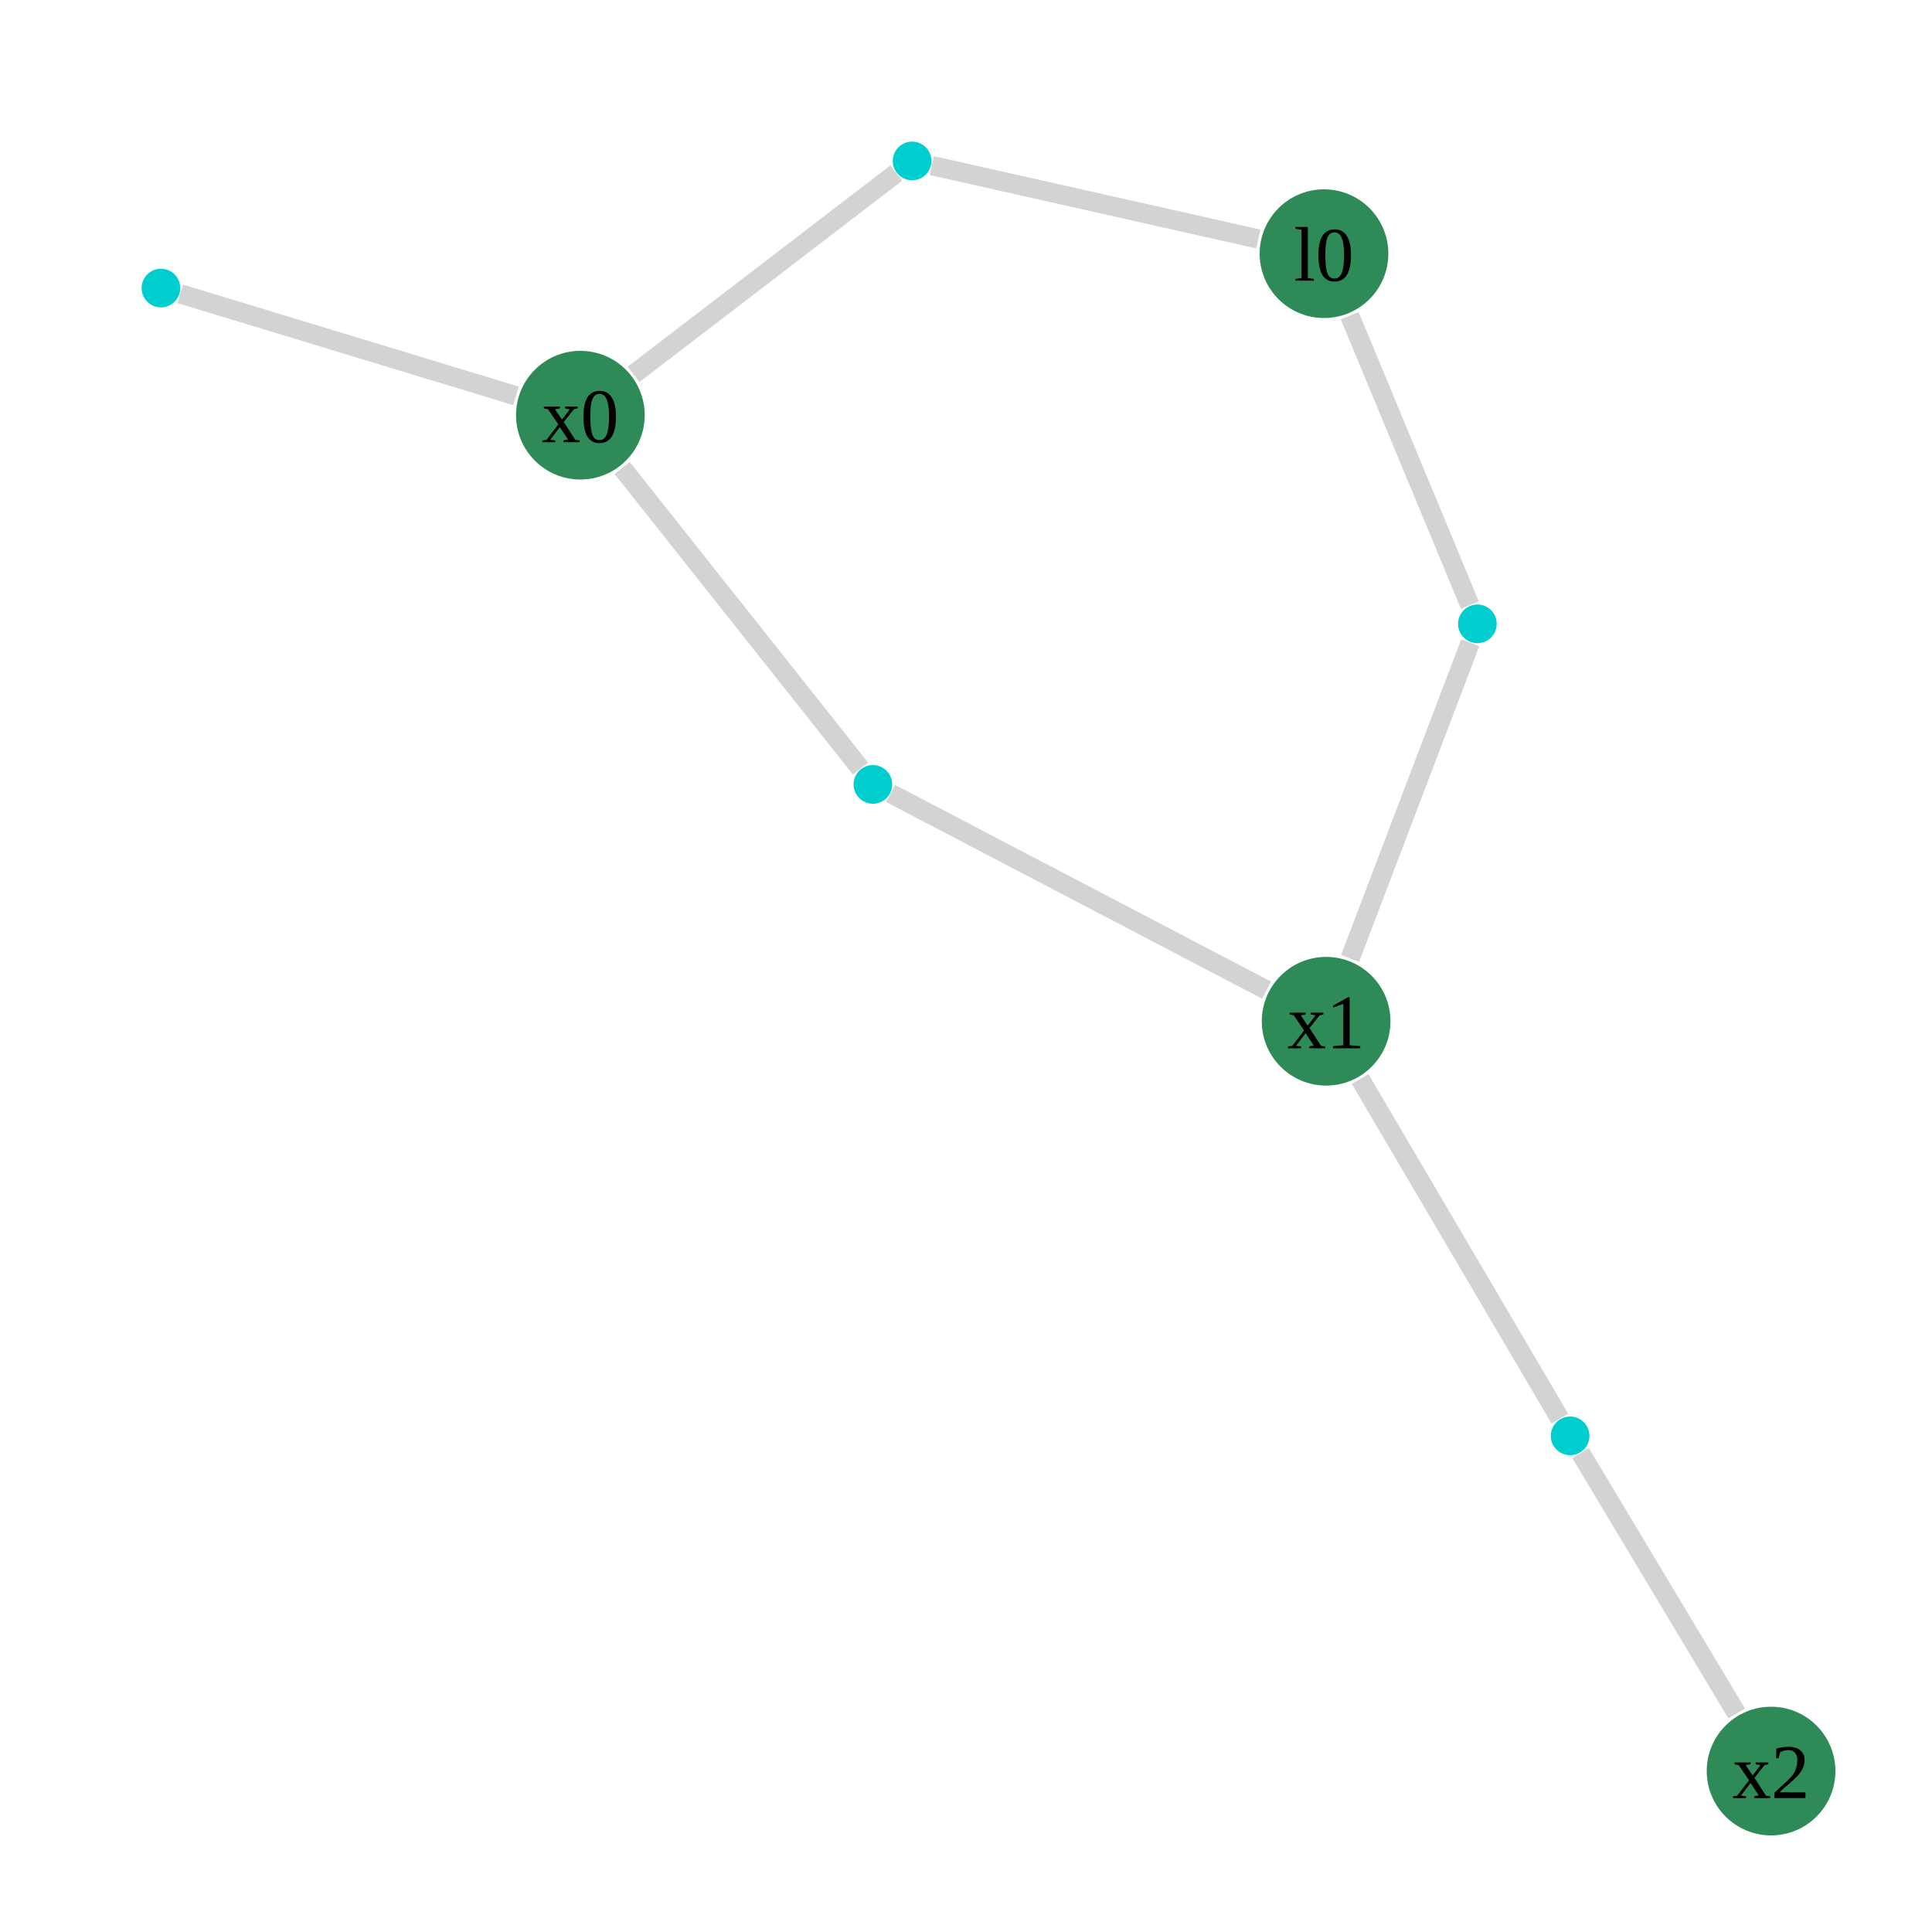
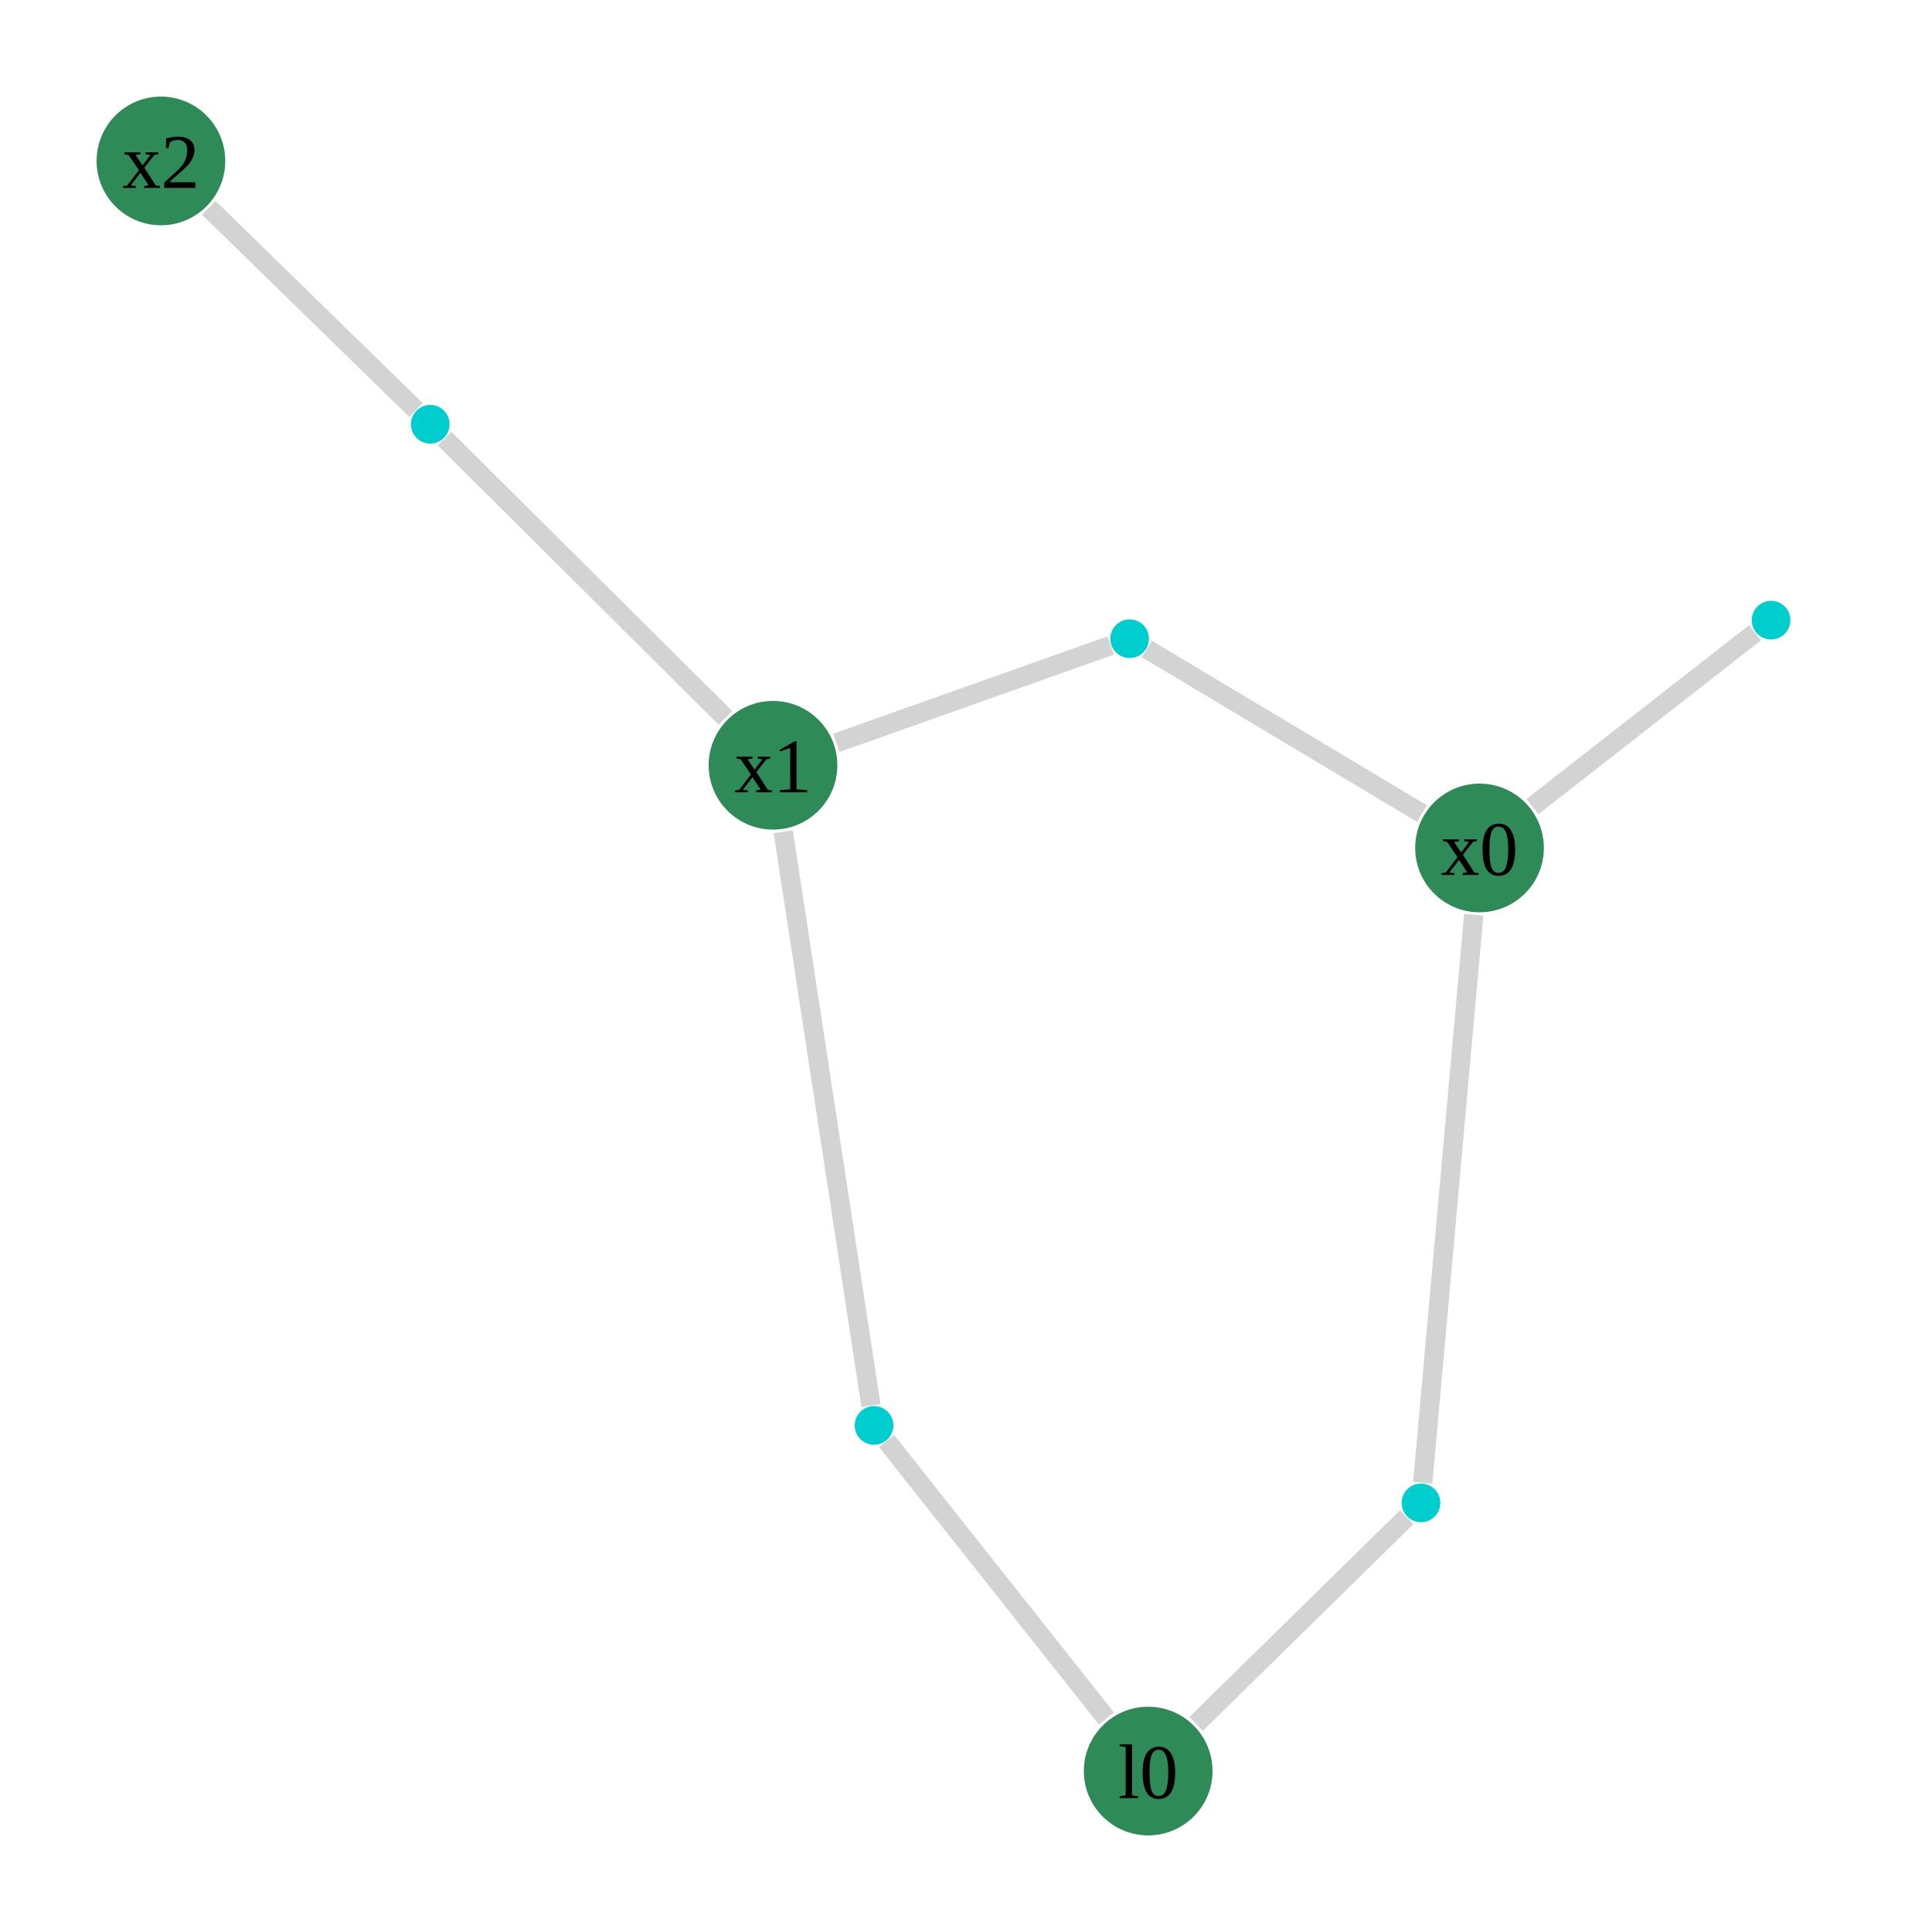
<svg xmlns="http://www.w3.org/2000/svg" version="1.2" width="100mm" height="100mm" viewBox="0 0 100 100" stroke="none" fill="#000000" stroke-width="0.3" font-size="3.88">
  <defs>
    <marker id="arrow" markerWidth="15" markerHeight="7" refX="5" refY="3.5" orient="auto" markerUnits="strokeWidth">
      <path d="M0,0 L15,3.5 L0,7 z" stroke="context-stroke" fill="context-stroke" />
    </marker>
  </defs>
-   <g stroke-width="1" fill="#000000" fill-opacity="0.000" stroke="#D3D3D3" id="img-b61d5cc6-1">
-     <g transform="translate(18.02,17.85)">
-       <path fill="none" d="M8.69,2.64 L -8.69 -2.64" class="primitive" />
+   <g stroke-width="1" fill="#000000" fill-opacity="0.000" stroke="#D3D3D3" id="img-7fad6db1-1">
+     <g transform="translate(85.08,37.25)">
+       <path fill="none" d="M-5.76,4.5 L 5.76 -4.5" class="primitive" />
    </g>
-     <g transform="translate(38.37,32)">
-       <path fill="none" d="M-6.17,-7.78 L 6.17 7.78" class="primitive" />
+     <g transform="translate(66.48,37.85)">
+       <path fill="none" d="M7.12,4.26 L -7.12 -4.26" class="primitive" />
    </g>
-     <g transform="translate(39.59,14.17)">
-       <path fill="none" d="M-6.8,5.21 L 6.8 -5.21" class="primitive" />
+     <g transform="translate(74.96,62.05)">
+       <path fill="none" d="M1.32,-14.7 L -1.32 14.7" class="primitive" />
    </g>
-     <g transform="translate(55.83,46.16)">
-       <path fill="none" d="M9.73,5.09 L -9.73 -5.09" class="primitive" />
+     <g transform="translate(50.39,35.93)">
+       <path fill="none" d="M-7.1,2.52 L 7.1 -2.52" class="primitive" />
    </g>
-     <g transform="translate(72.99,41.44)">
-       <path fill="none" d="M-3.11,8.17 L 3.11 -8.17" class="primitive" />
+     <g transform="translate(42.81,57.9)">
+       <path fill="none" d="M-2.27,-14.85 L 2.27 14.85" class="primitive" />
    </g>
-     <g transform="translate(75.57,64.64)">
-       <path fill="none" d="M-5.17,-8.79 L 5.17 8.79" class="primitive" />
+     <g transform="translate(30.28,29.93)">
+       <path fill="none" d="M7.27,7.23 L -7.27 -7.23" class="primitive" />
    </g>
-     <g transform="translate(56.68,10.47)">
-       <path fill="none" d="M8.45,1.9 L -8.45 -1.9" class="primitive" />
+     <g transform="translate(67.36,83.88)">
+       <path fill="none" d="M-5.45,5.35 L 5.45 -5.35" class="primitive" />
    </g>
-     <g transform="translate(72.97,23.83)">
-       <path fill="none" d="M-3.11,-7.49 L 3.11 7.49" class="primitive" />
+     <g transform="translate(51.58,81.77)">
+       <path fill="none" d="M5.69,7.18 L -5.69 -7.18" class="primitive" />
    </g>
-     <g transform="translate(85.85,81.95)">
-       <path fill="none" d="M4.04,6.74 L -4.04 -6.74" class="primitive" />
+     <g transform="translate(16.17,15.99)">
+       <path fill="none" d="M-5.36,-5.23 L 5.36 5.23" class="primitive" />
    </g>
  </g>
-   <g stroke-width="1" stroke="#D3D3D3" id="img-b61d5cc6-2">
+   <g stroke-width="1" stroke="#D3D3D3" id="img-7fad6db1-2">
</g>
-   <g font-size="4" stroke="#000000" stroke-opacity="0.000" fill="#000000" id="img-b61d5cc6-3">
+   <g font-size="4" stroke="#000000" stroke-opacity="0.000" fill="#000000" id="img-7fad6db1-3">
</g>
-   <g stroke-width="0" stroke="#000000" stroke-opacity="0.000" id="img-b61d5cc6-4">
-     <g transform="translate(30.04,21.49)" fill="#2E8B57">
+   <g stroke-width="0" stroke="#000000" stroke-opacity="0.000" id="img-7fad6db1-4">
+     <g transform="translate(76.58,43.89)" fill="#2E8B57">
      <circle cx="0" cy="0" r="3.33" class="primitive" />
    </g>
-     <g transform="translate(68.64,52.86)" fill="#2E8B57">
+     <g transform="translate(40.01,39.61)" fill="#2E8B57">
      <circle cx="0" cy="0" r="3.33" class="primitive" />
    </g>
-     <g transform="translate(68.53,13.13)" fill="#2E8B57">
+     <g transform="translate(59.43,91.67)" fill="#2E8B57">
      <circle cx="0" cy="0" r="3.33" class="primitive" />
    </g>
-     <g transform="translate(8.33,14.91)" fill="#00CDCD">
+     <g transform="translate(91.67,32.1)" fill="#00CDCD">
      <circle cx="0" cy="0" r="1" class="primitive" />
    </g>
-     <g transform="translate(45.18,40.6)" fill="#00CDCD">
+     <g transform="translate(58.47,33.06)" fill="#00CDCD">
      <circle cx="0" cy="0" r="1" class="primitive" />
    </g>
-     <g transform="translate(47.21,8.33)" fill="#00CDCD">
+     <g transform="translate(73.55,77.79)" fill="#00CDCD">
      <circle cx="0" cy="0" r="1" class="primitive" />
    </g>
-     <g transform="translate(76.47,32.29)" fill="#00CDCD">
+     <g transform="translate(45.24,73.78)" fill="#00CDCD">
      <circle cx="0" cy="0" r="1" class="primitive" />
    </g>
-     <g transform="translate(91.67,91.67)" fill="#2E8B57">
+     <g transform="translate(8.33,8.33)" fill="#2E8B57">
      <circle cx="0" cy="0" r="3.33" class="primitive" />
    </g>
-     <g transform="translate(81.27,74.32)" fill="#00CDCD">
+     <g transform="translate(22.27,21.96)" fill="#00CDCD">
      <circle cx="0" cy="0" r="1" class="primitive" />
    </g>
  </g>
-   <g font-size="4" stroke="#000000" stroke-opacity="0.000" fill="#000000" id="img-b61d5cc6-5">
-     <g transform="translate(30.04,21.49)">
+   <g font-size="4" stroke="#000000" stroke-opacity="0.000" fill="#000000" id="img-7fad6db1-5">
+     <g transform="translate(76.58,43.89)">
      <g class="primitive">
        <text text-anchor="middle" dy="0.35em">x0</text>
      </g>
    </g>
-     <g transform="translate(68.64,52.86)">
+     <g transform="translate(40.01,39.61)">
      <g class="primitive">
        <text text-anchor="middle" dy="0.35em">x1</text>
      </g>
    </g>
-     <g transform="translate(68.53,13.13)">
+     <g transform="translate(59.43,91.67)">
      <g class="primitive">
        <text text-anchor="middle" dy="0.35em">l0</text>
      </g>
    </g>
-     <g transform="translate(8.33,14.91)">
+     <g transform="translate(91.67,32.1)">
      <g class="primitive">
        <text text-anchor="middle" dy="0.35em" />
      </g>
    </g>
-     <g transform="translate(45.18,40.6)">
+     <g transform="translate(58.47,33.06)">
      <g class="primitive">
        <text text-anchor="middle" dy="0.35em" />
      </g>
    </g>
-     <g transform="translate(47.21,8.33)">
+     <g transform="translate(73.55,77.79)">
      <g class="primitive">
        <text text-anchor="middle" dy="0.35em" />
      </g>
    </g>
-     <g transform="translate(76.47,32.29)">
+     <g transform="translate(45.24,73.78)">
      <g class="primitive">
        <text text-anchor="middle" dy="0.35em" />
      </g>
    </g>
-     <g transform="translate(91.67,91.67)">
+     <g transform="translate(8.33,8.33)">
      <g class="primitive">
        <text text-anchor="middle" dy="0.35em">x2</text>
      </g>
    </g>
-     <g transform="translate(81.27,74.32)">
+     <g transform="translate(22.27,21.96)">
      <g class="primitive">
        <text text-anchor="middle" dy="0.35em" />
      </g>
    </g>
  </g>
</svg>
